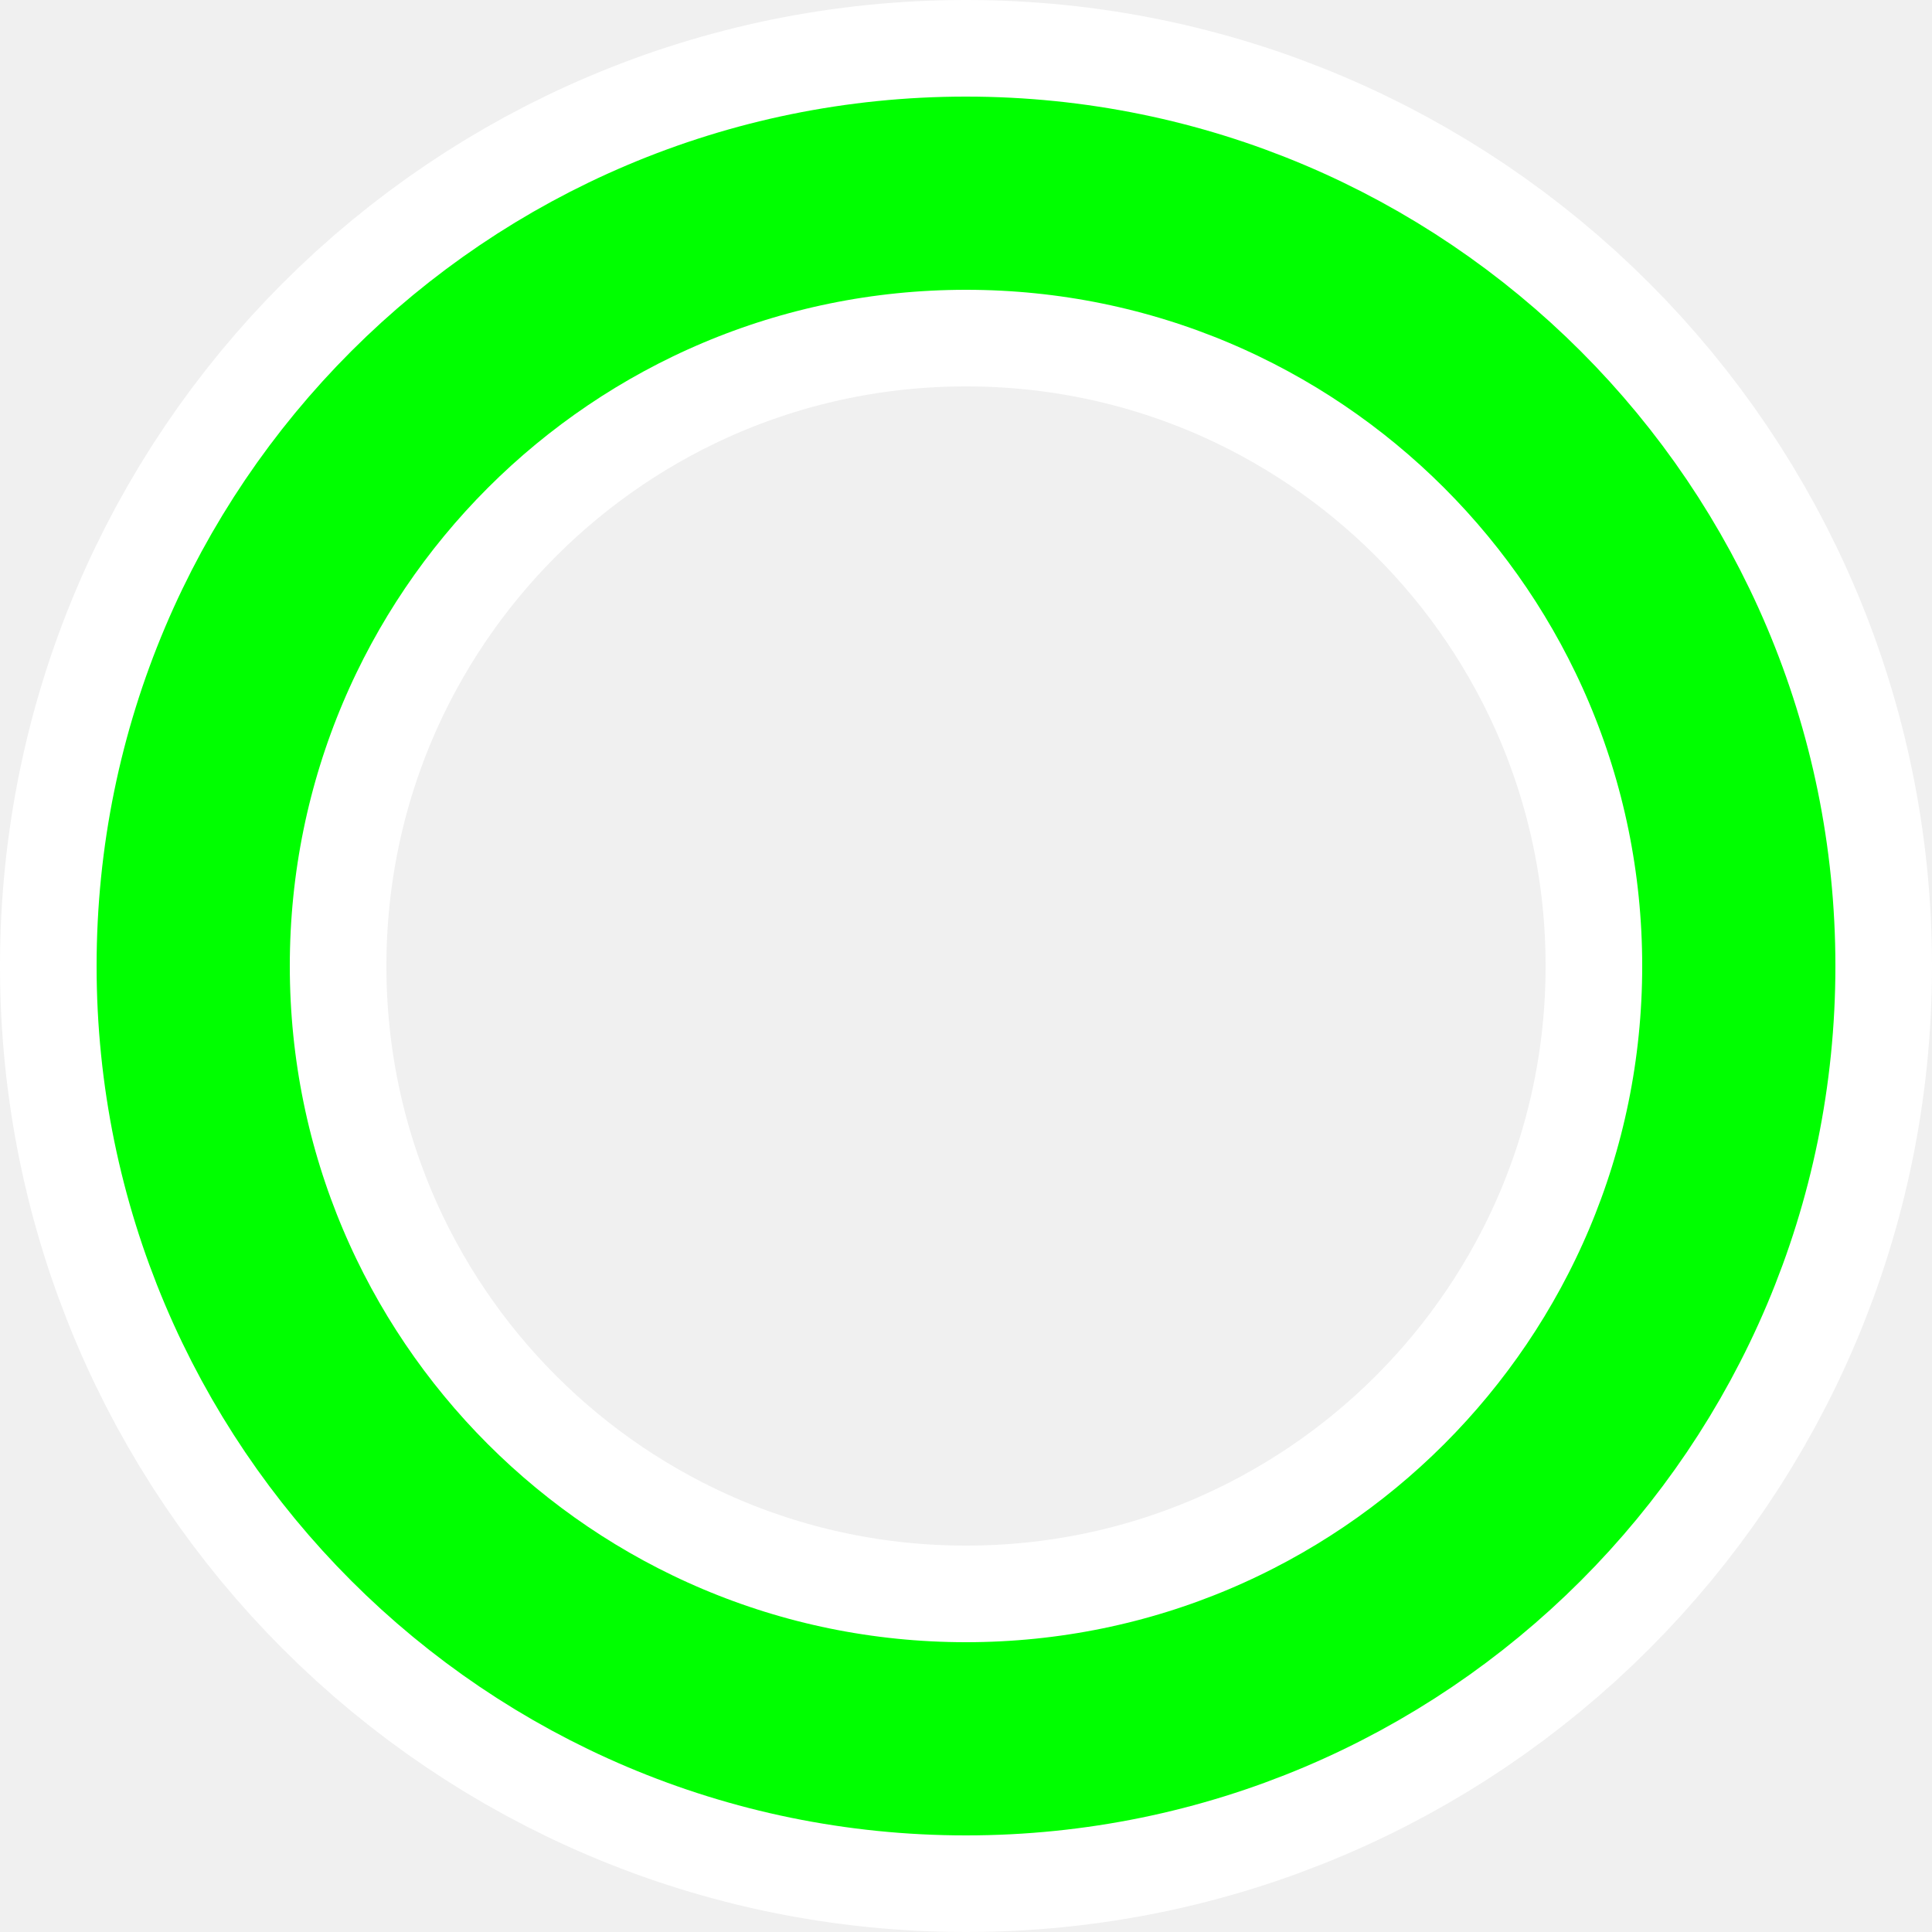
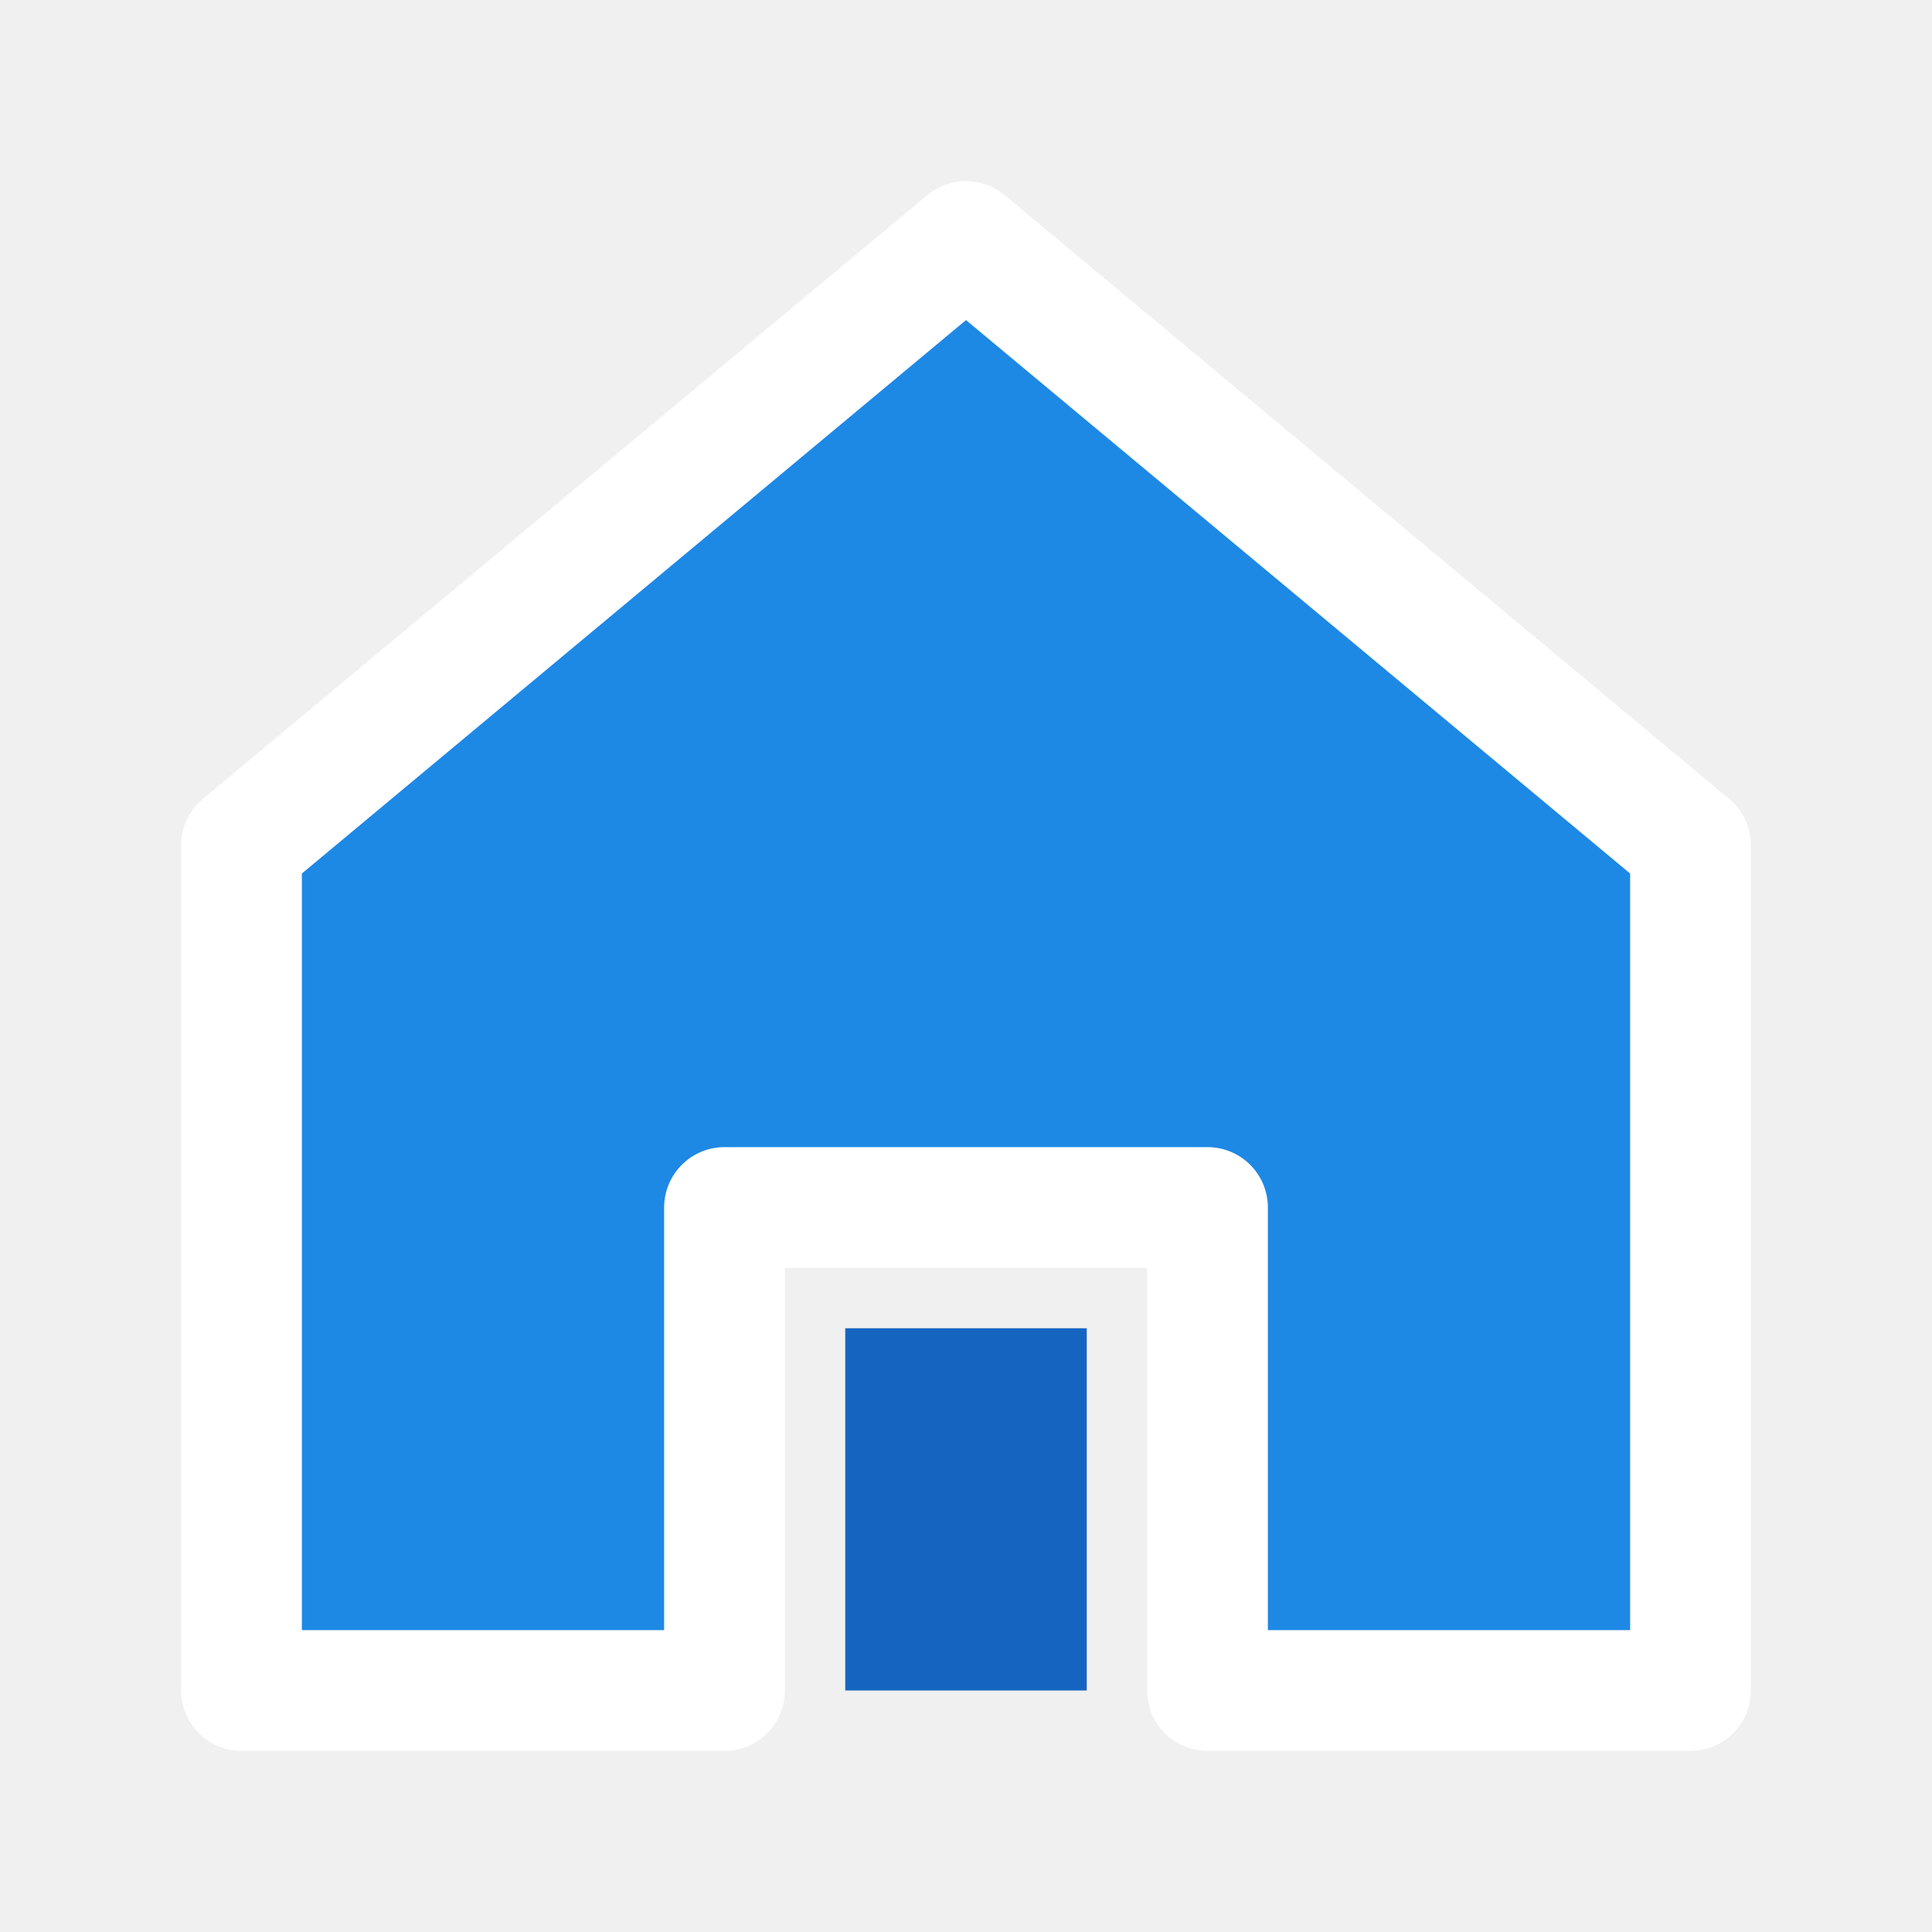
- <svg xmlns="http://www.w3.org/2000/svg" viewBox="0 0 600 600">
-   <circle cx="300" cy="300" r="240" fill="none" stroke="white" stroke-width="120" />
-   <circle cx="300" cy="300" r="240" fill="none" stroke="lime" stroke-width="60" />
+ <svg xmlns="http://www.w3.org/2000/svg" viewBox="0 0 64 64">
+   <path fill="#1E88E5" stroke="#FFFFFF" stroke-width="4" stroke-linejoin="round" d="M32 8 L56 28 V56 H40 V40 H24 V56 H8 V28 Z" />
+   <rect x="28" y="44" width="8" height="12" fill="#1565C0" />
</svg>
